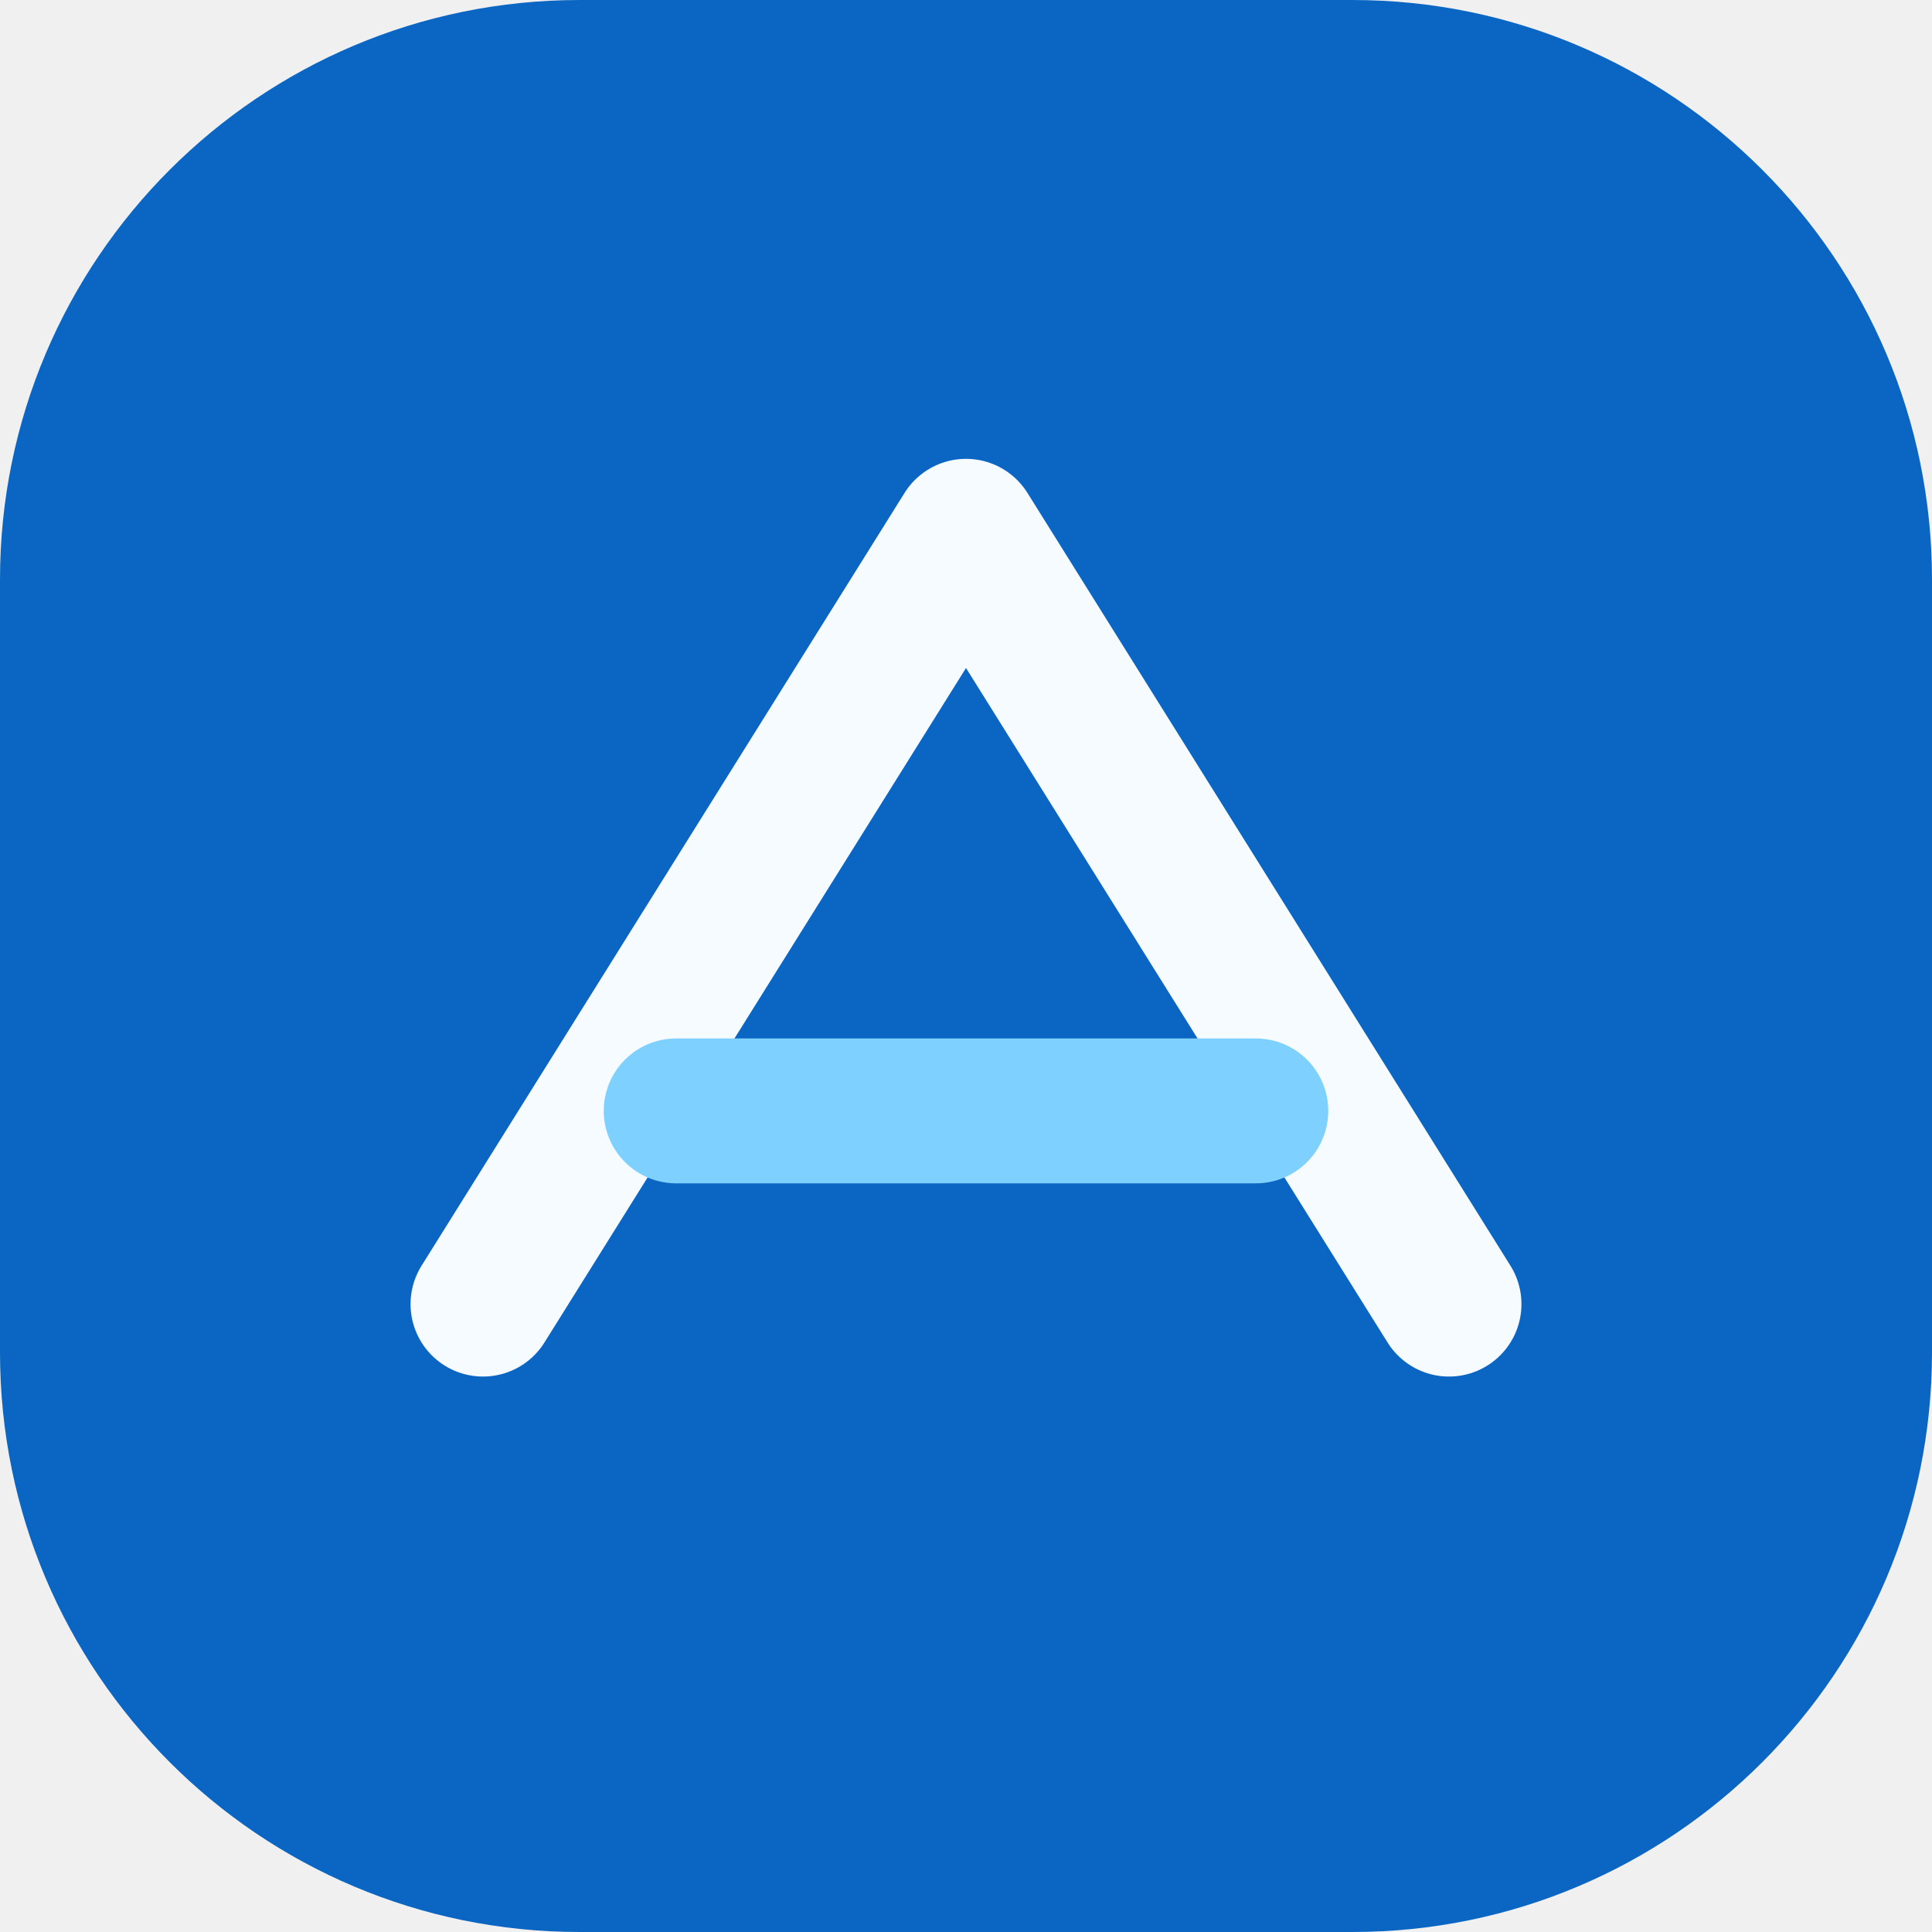
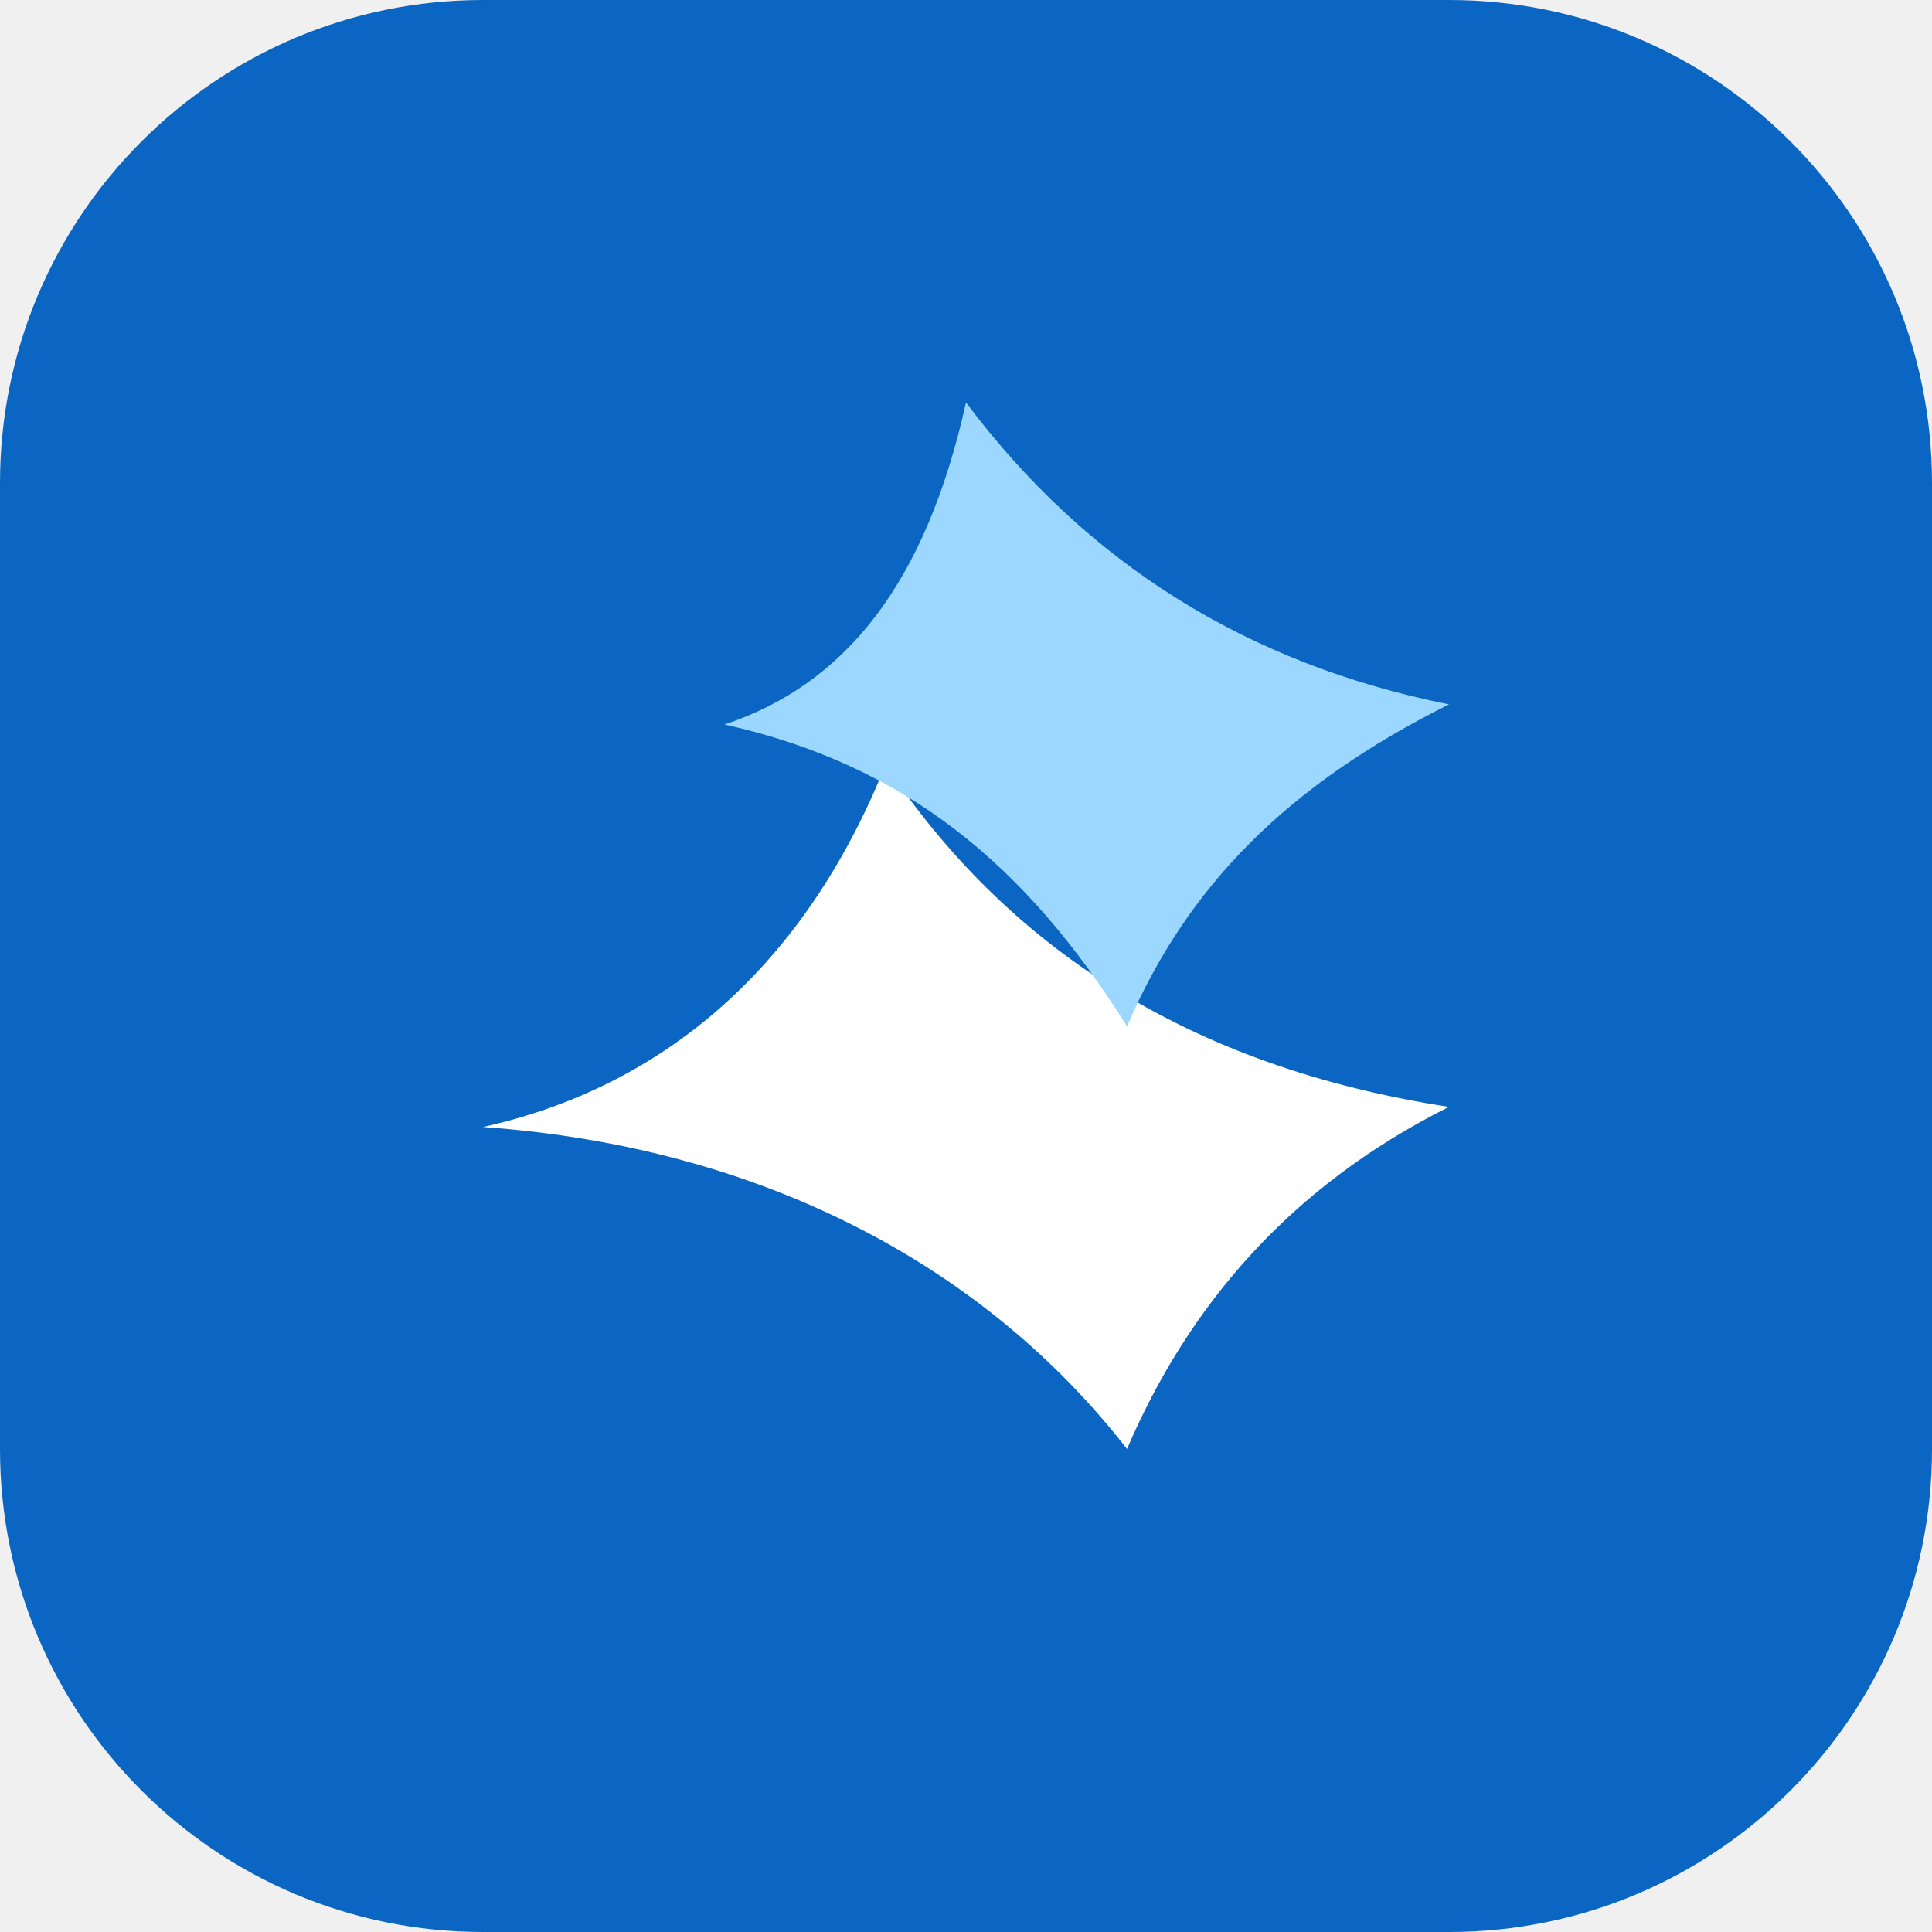
- <svg xmlns="http://www.w3.org/2000/svg" viewBox="0 0 40 40" fill="none">
-   <rect width="40" height="40" rx="12" fill="#0B66C3" />
-   <path d="M10 27L20 11L30 27" stroke="#F5FBFF" stroke-width="3" stroke-linecap="round" stroke-linejoin="round" />
-   <path d="M14 23H26" stroke="#7ED1FF" stroke-width="3" stroke-linecap="round" />
+ <svg xmlns="http://www.w3.org/2000/svg" viewBox="0 0 96 96" fill="none">
+   <rect width="96" height="96" rx="24" fill="#0B66C3" />
+   <path d="M24 56c9-2 16-8 20-18 6 9 15 15 28 17-8 4-13 10-16 17-7-9-18-15-32-16Z" fill="#fff" />
+   <path d="M48 20c6 8 14 13 24 15-8 4-13 9-16 16-5-8-11-13-20-15 6-2 10-7 12-16Z" fill="#9BD7FF" />
</svg>
